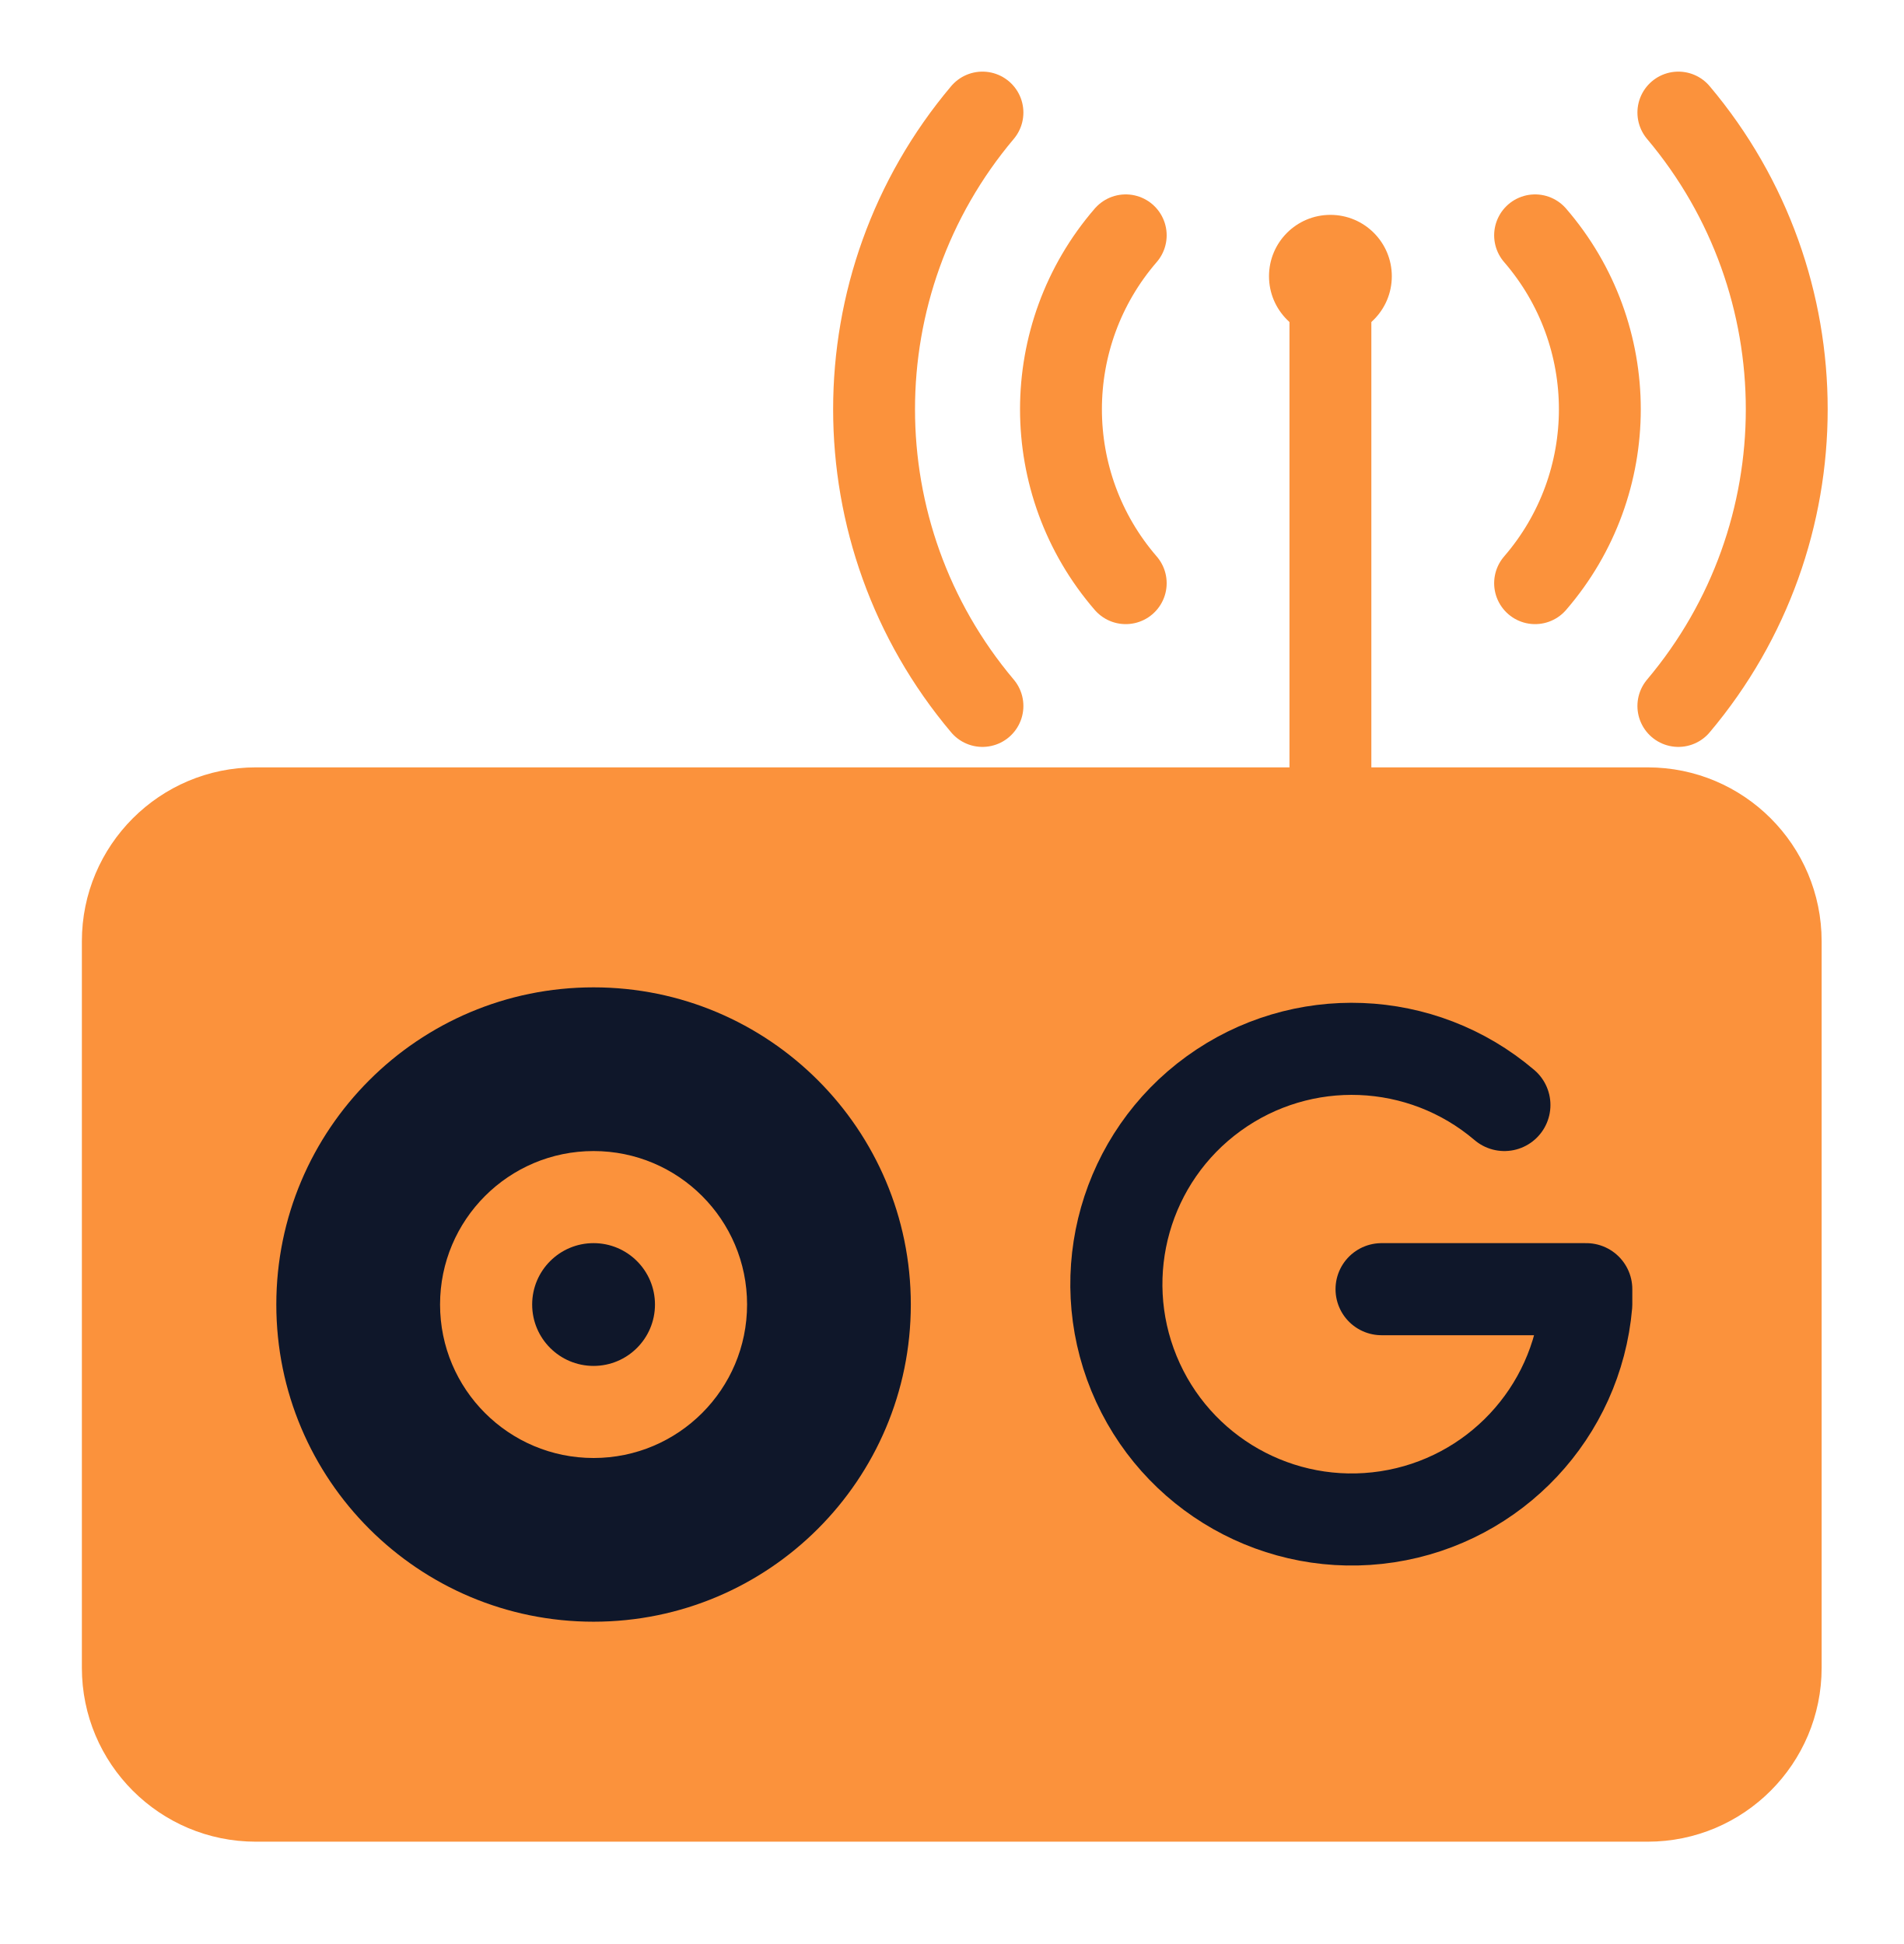
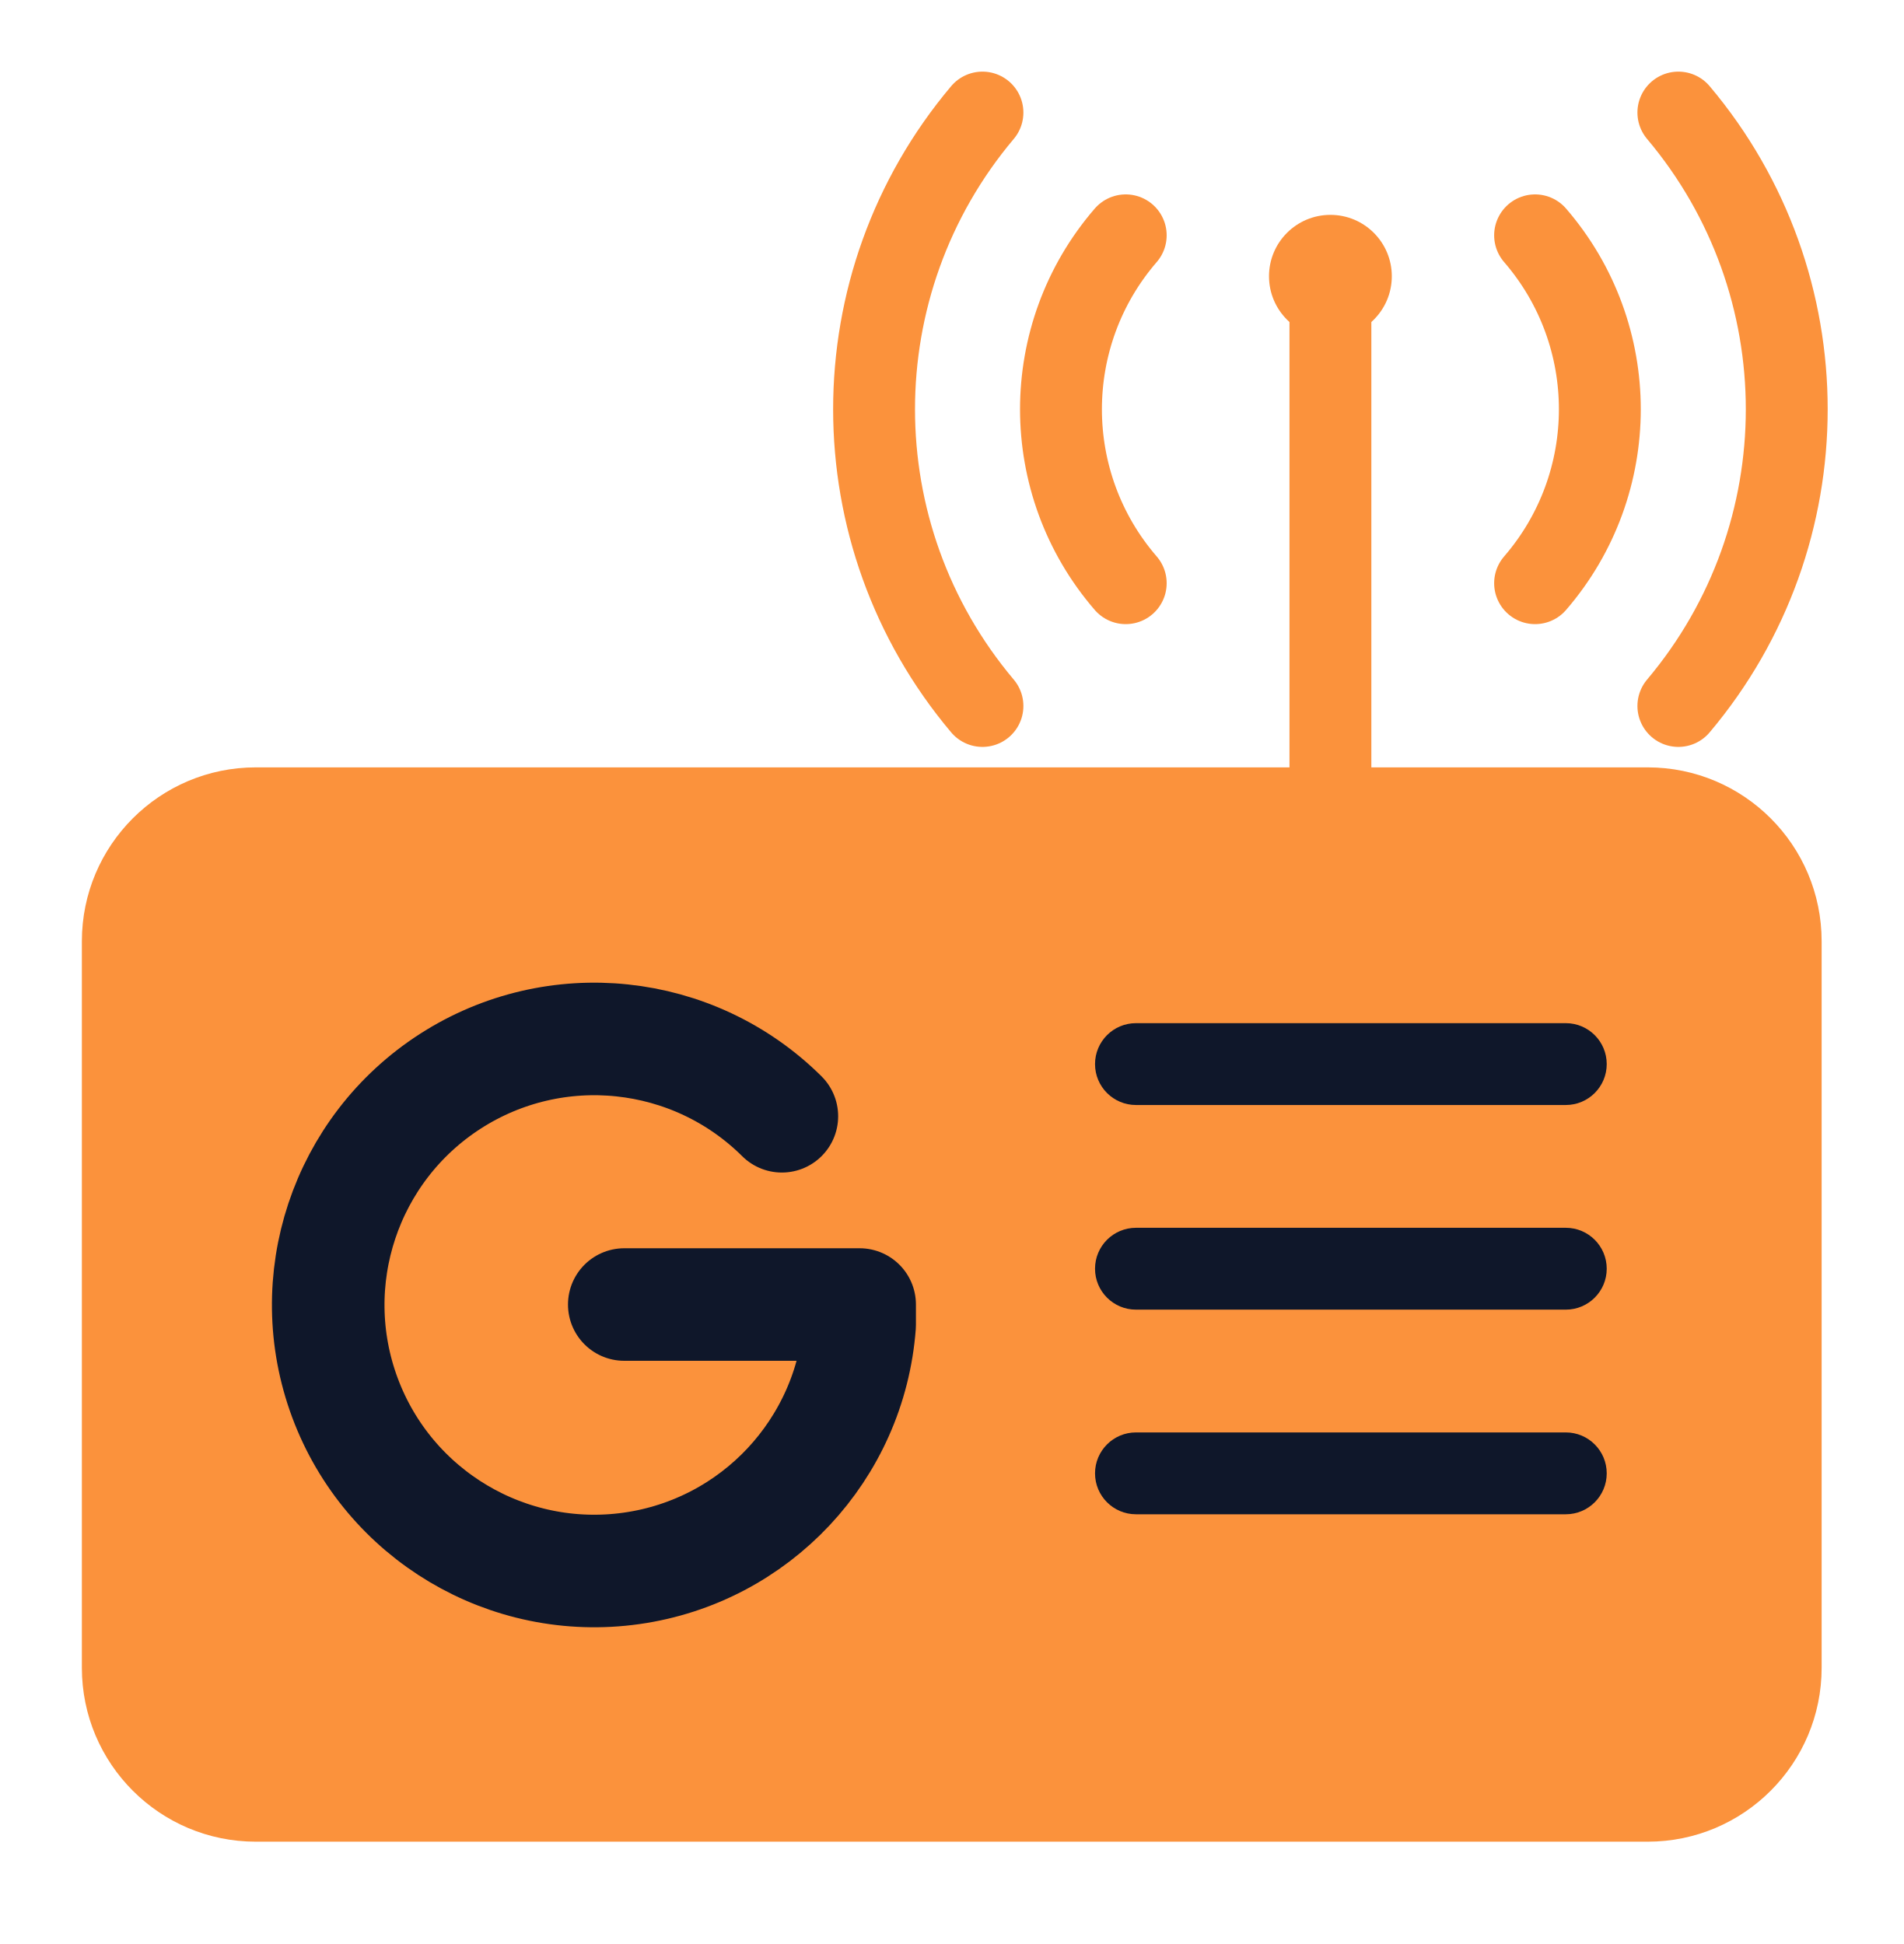
<svg xmlns="http://www.w3.org/2000/svg" viewBox="70 50 372 380">
  <g fill="none" stroke="#fb923c" stroke-linecap="round" stroke-width="16">
    <line x1="330" y1="200" x2="330" y2="110" />
    <path d="M370 96 A52 52 0 0 1 370 164" />
    <path d="M290 96 A52 52 0 0 0 290 164" />
    <path d="M398 72 A90 90 0 0 1 398 188" />
    <path d="M262 72 A90 90 0 0 0 262 188" />
  </g>
  <circle cx="330" cy="104" r="12" fill="#fb923c" />
  <rect x="86" y="200" width="340" height="210" rx="34" fill="#fb923c" />
-   <circle cx="186" cy="305" r="62" fill="#0f172a" />
-   <circle cx="186" cy="305" r="30" fill="#fb923c" />
-   <circle cx="186" cy="305" r="12" fill="#0f172a" />
-   <path d="M364 266 A46 46 0 1 0 380 305 L380 302 L340 302" fill="none" stroke="#0f172a" stroke-width="18" stroke-linecap="round" stroke-linejoin="round" />
+   <path d="M222.8 268.2 A52 52 0 1 0 238 309 L238 305 L192 305" fill="none" stroke="#0f172a" stroke-width="22" stroke-linecap="round" stroke-linejoin="round" />
+   <g fill="#0f172a">
+     <rect x="284" y="250" width="100" height="16" rx="8" />
+     <rect x="284" y="290" width="100" height="16" rx="8" />
+     <rect x="284" y="330" width="100" height="16" rx="8" />
+   </g>
</svg>
